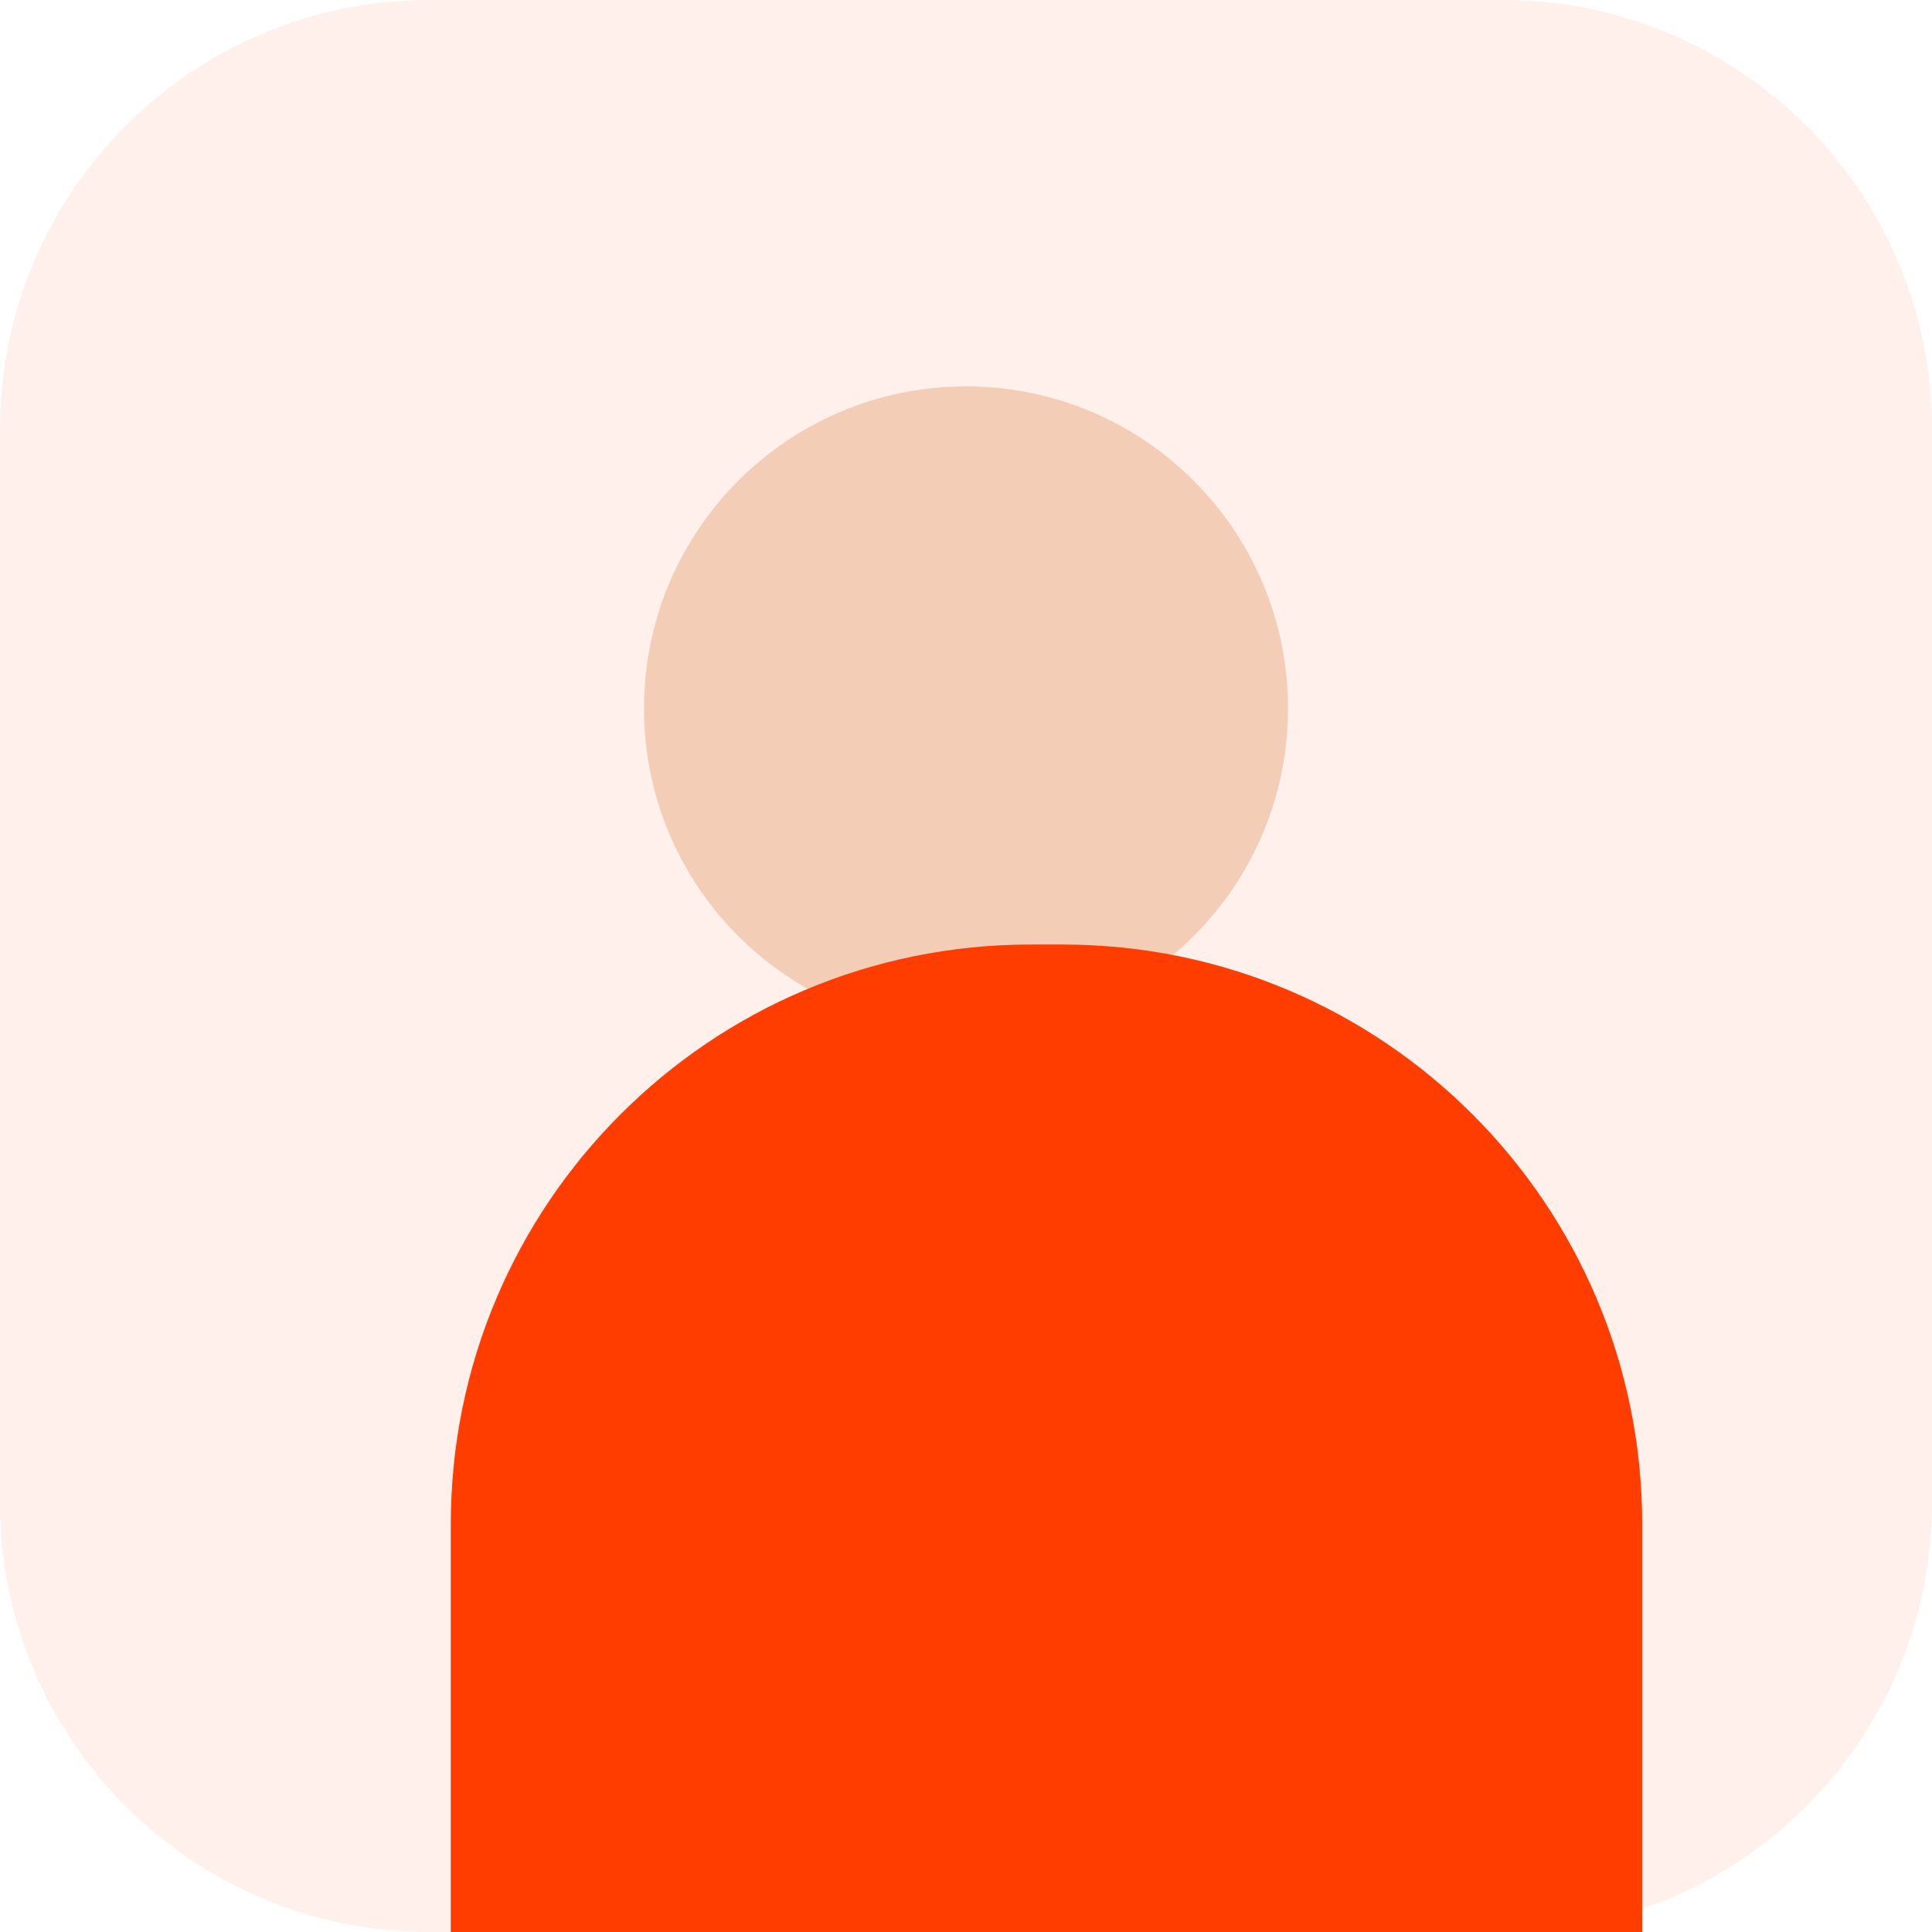
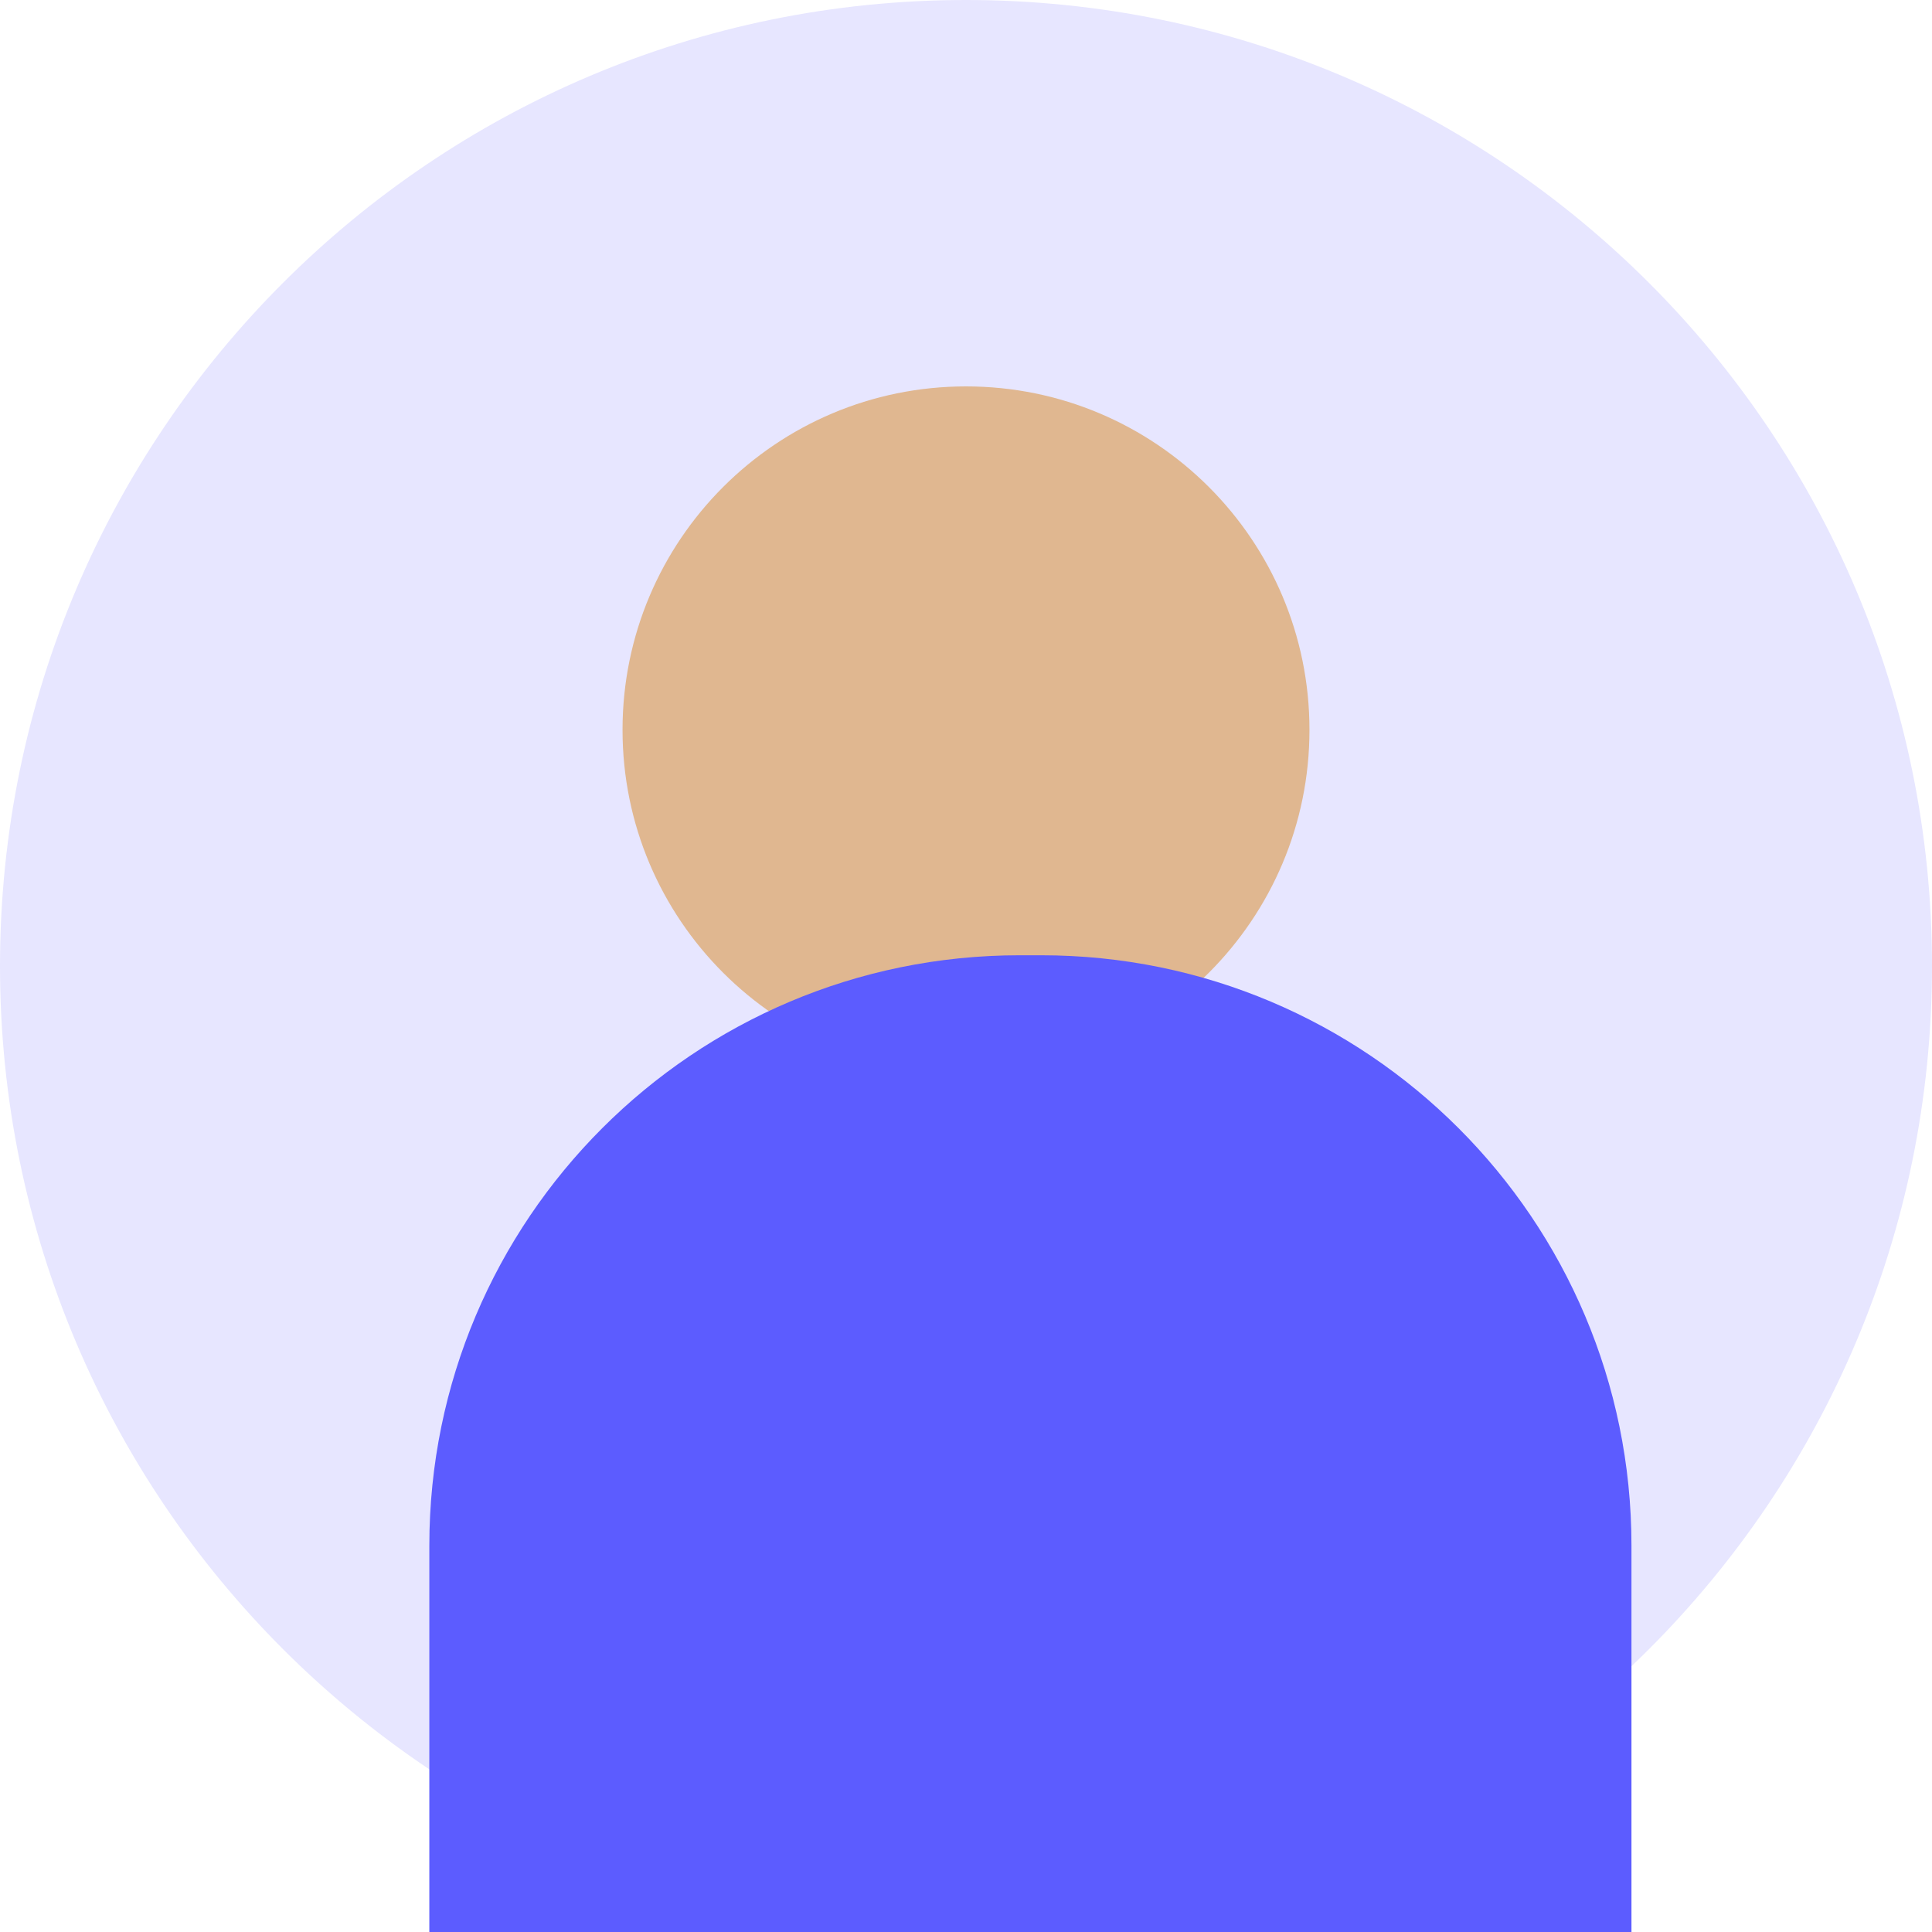
<svg xmlns="http://www.w3.org/2000/svg" width="180" height="180" viewBox="0 0 180 180" fill="none">
-   <rect width="180" height="180" rx="40" fill="#FFF0EB" />
-   <circle cx="90" cy="66" r="30" fill="#F4CDB7" />
-   <path d="M42 142C42 112.177 66.177 88 96 88H99C128.823 88 153 112.177 153 142V180H42V142Z" fill="#FF3D00" />
+   <rect width="180" height="180" rx="90" fill="#E7E6FF" />
+   <circle cx="90" cy="68" r="32" fill="#E0B790" />
+   <path d="M40 144C40 113.624 64.624 89 95 89H97C127.376 89 152 113.624 152 144V180H40V144Z" fill="#5C5CFF" />
</svg>
